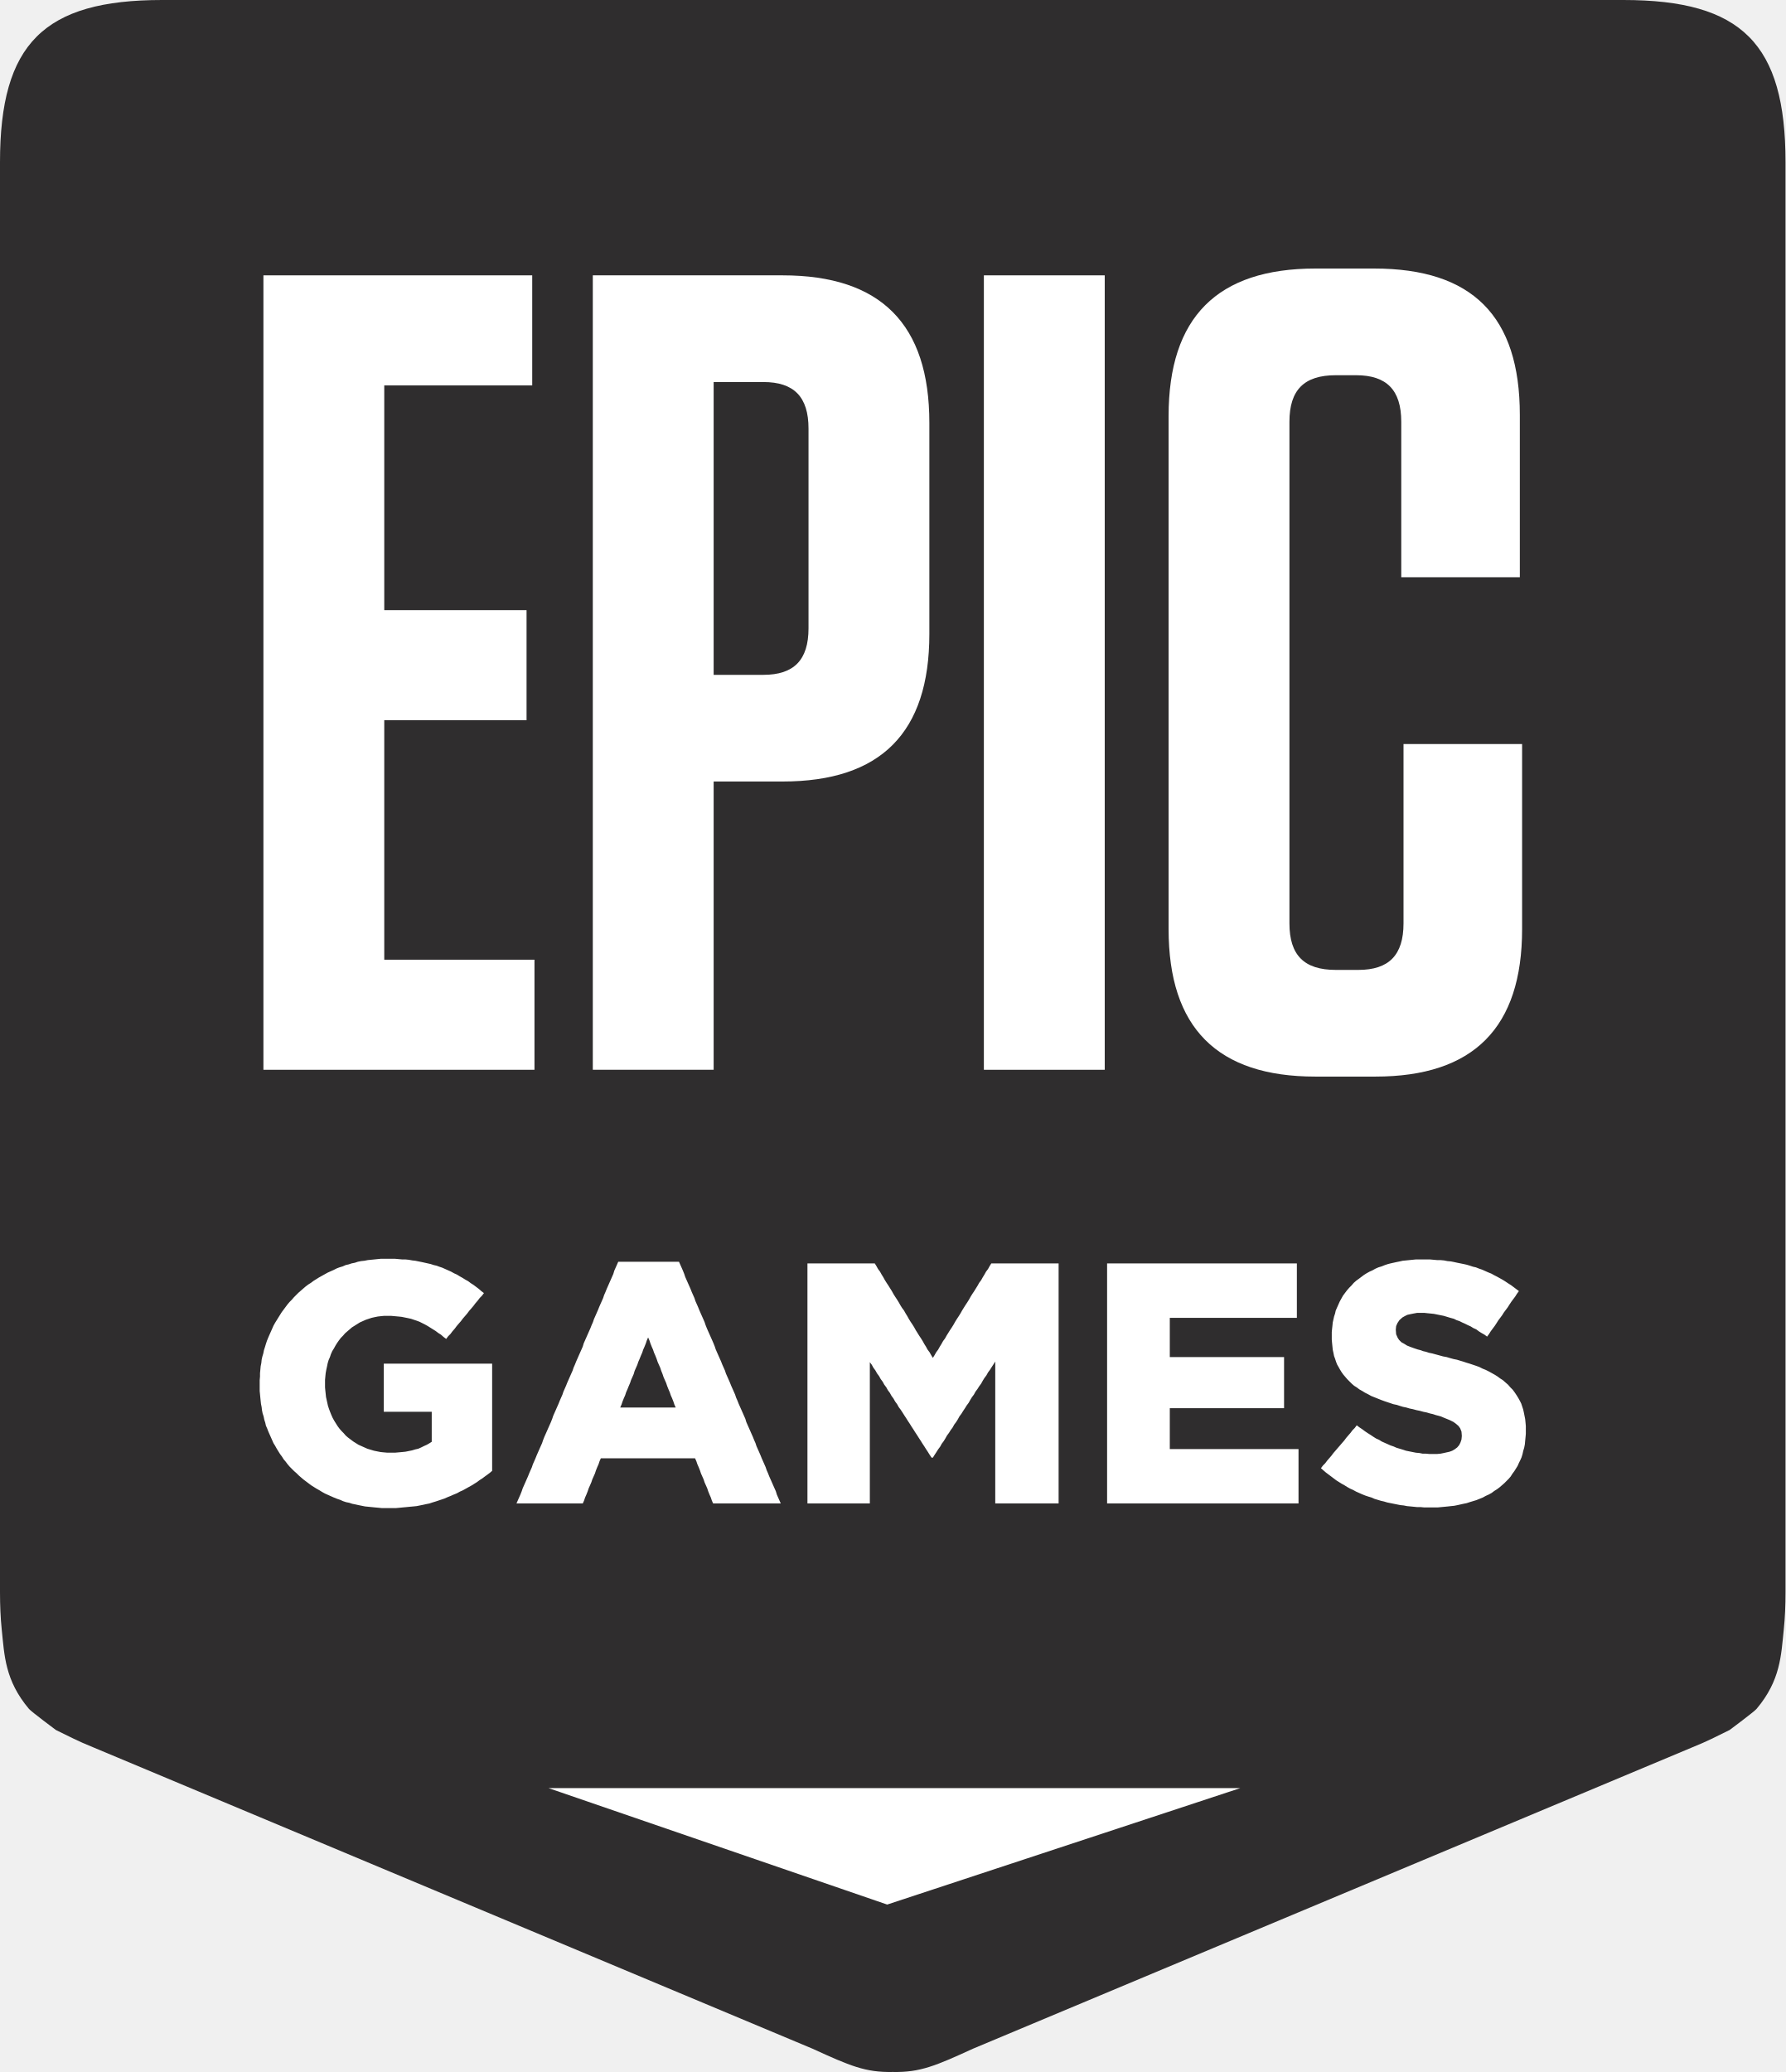
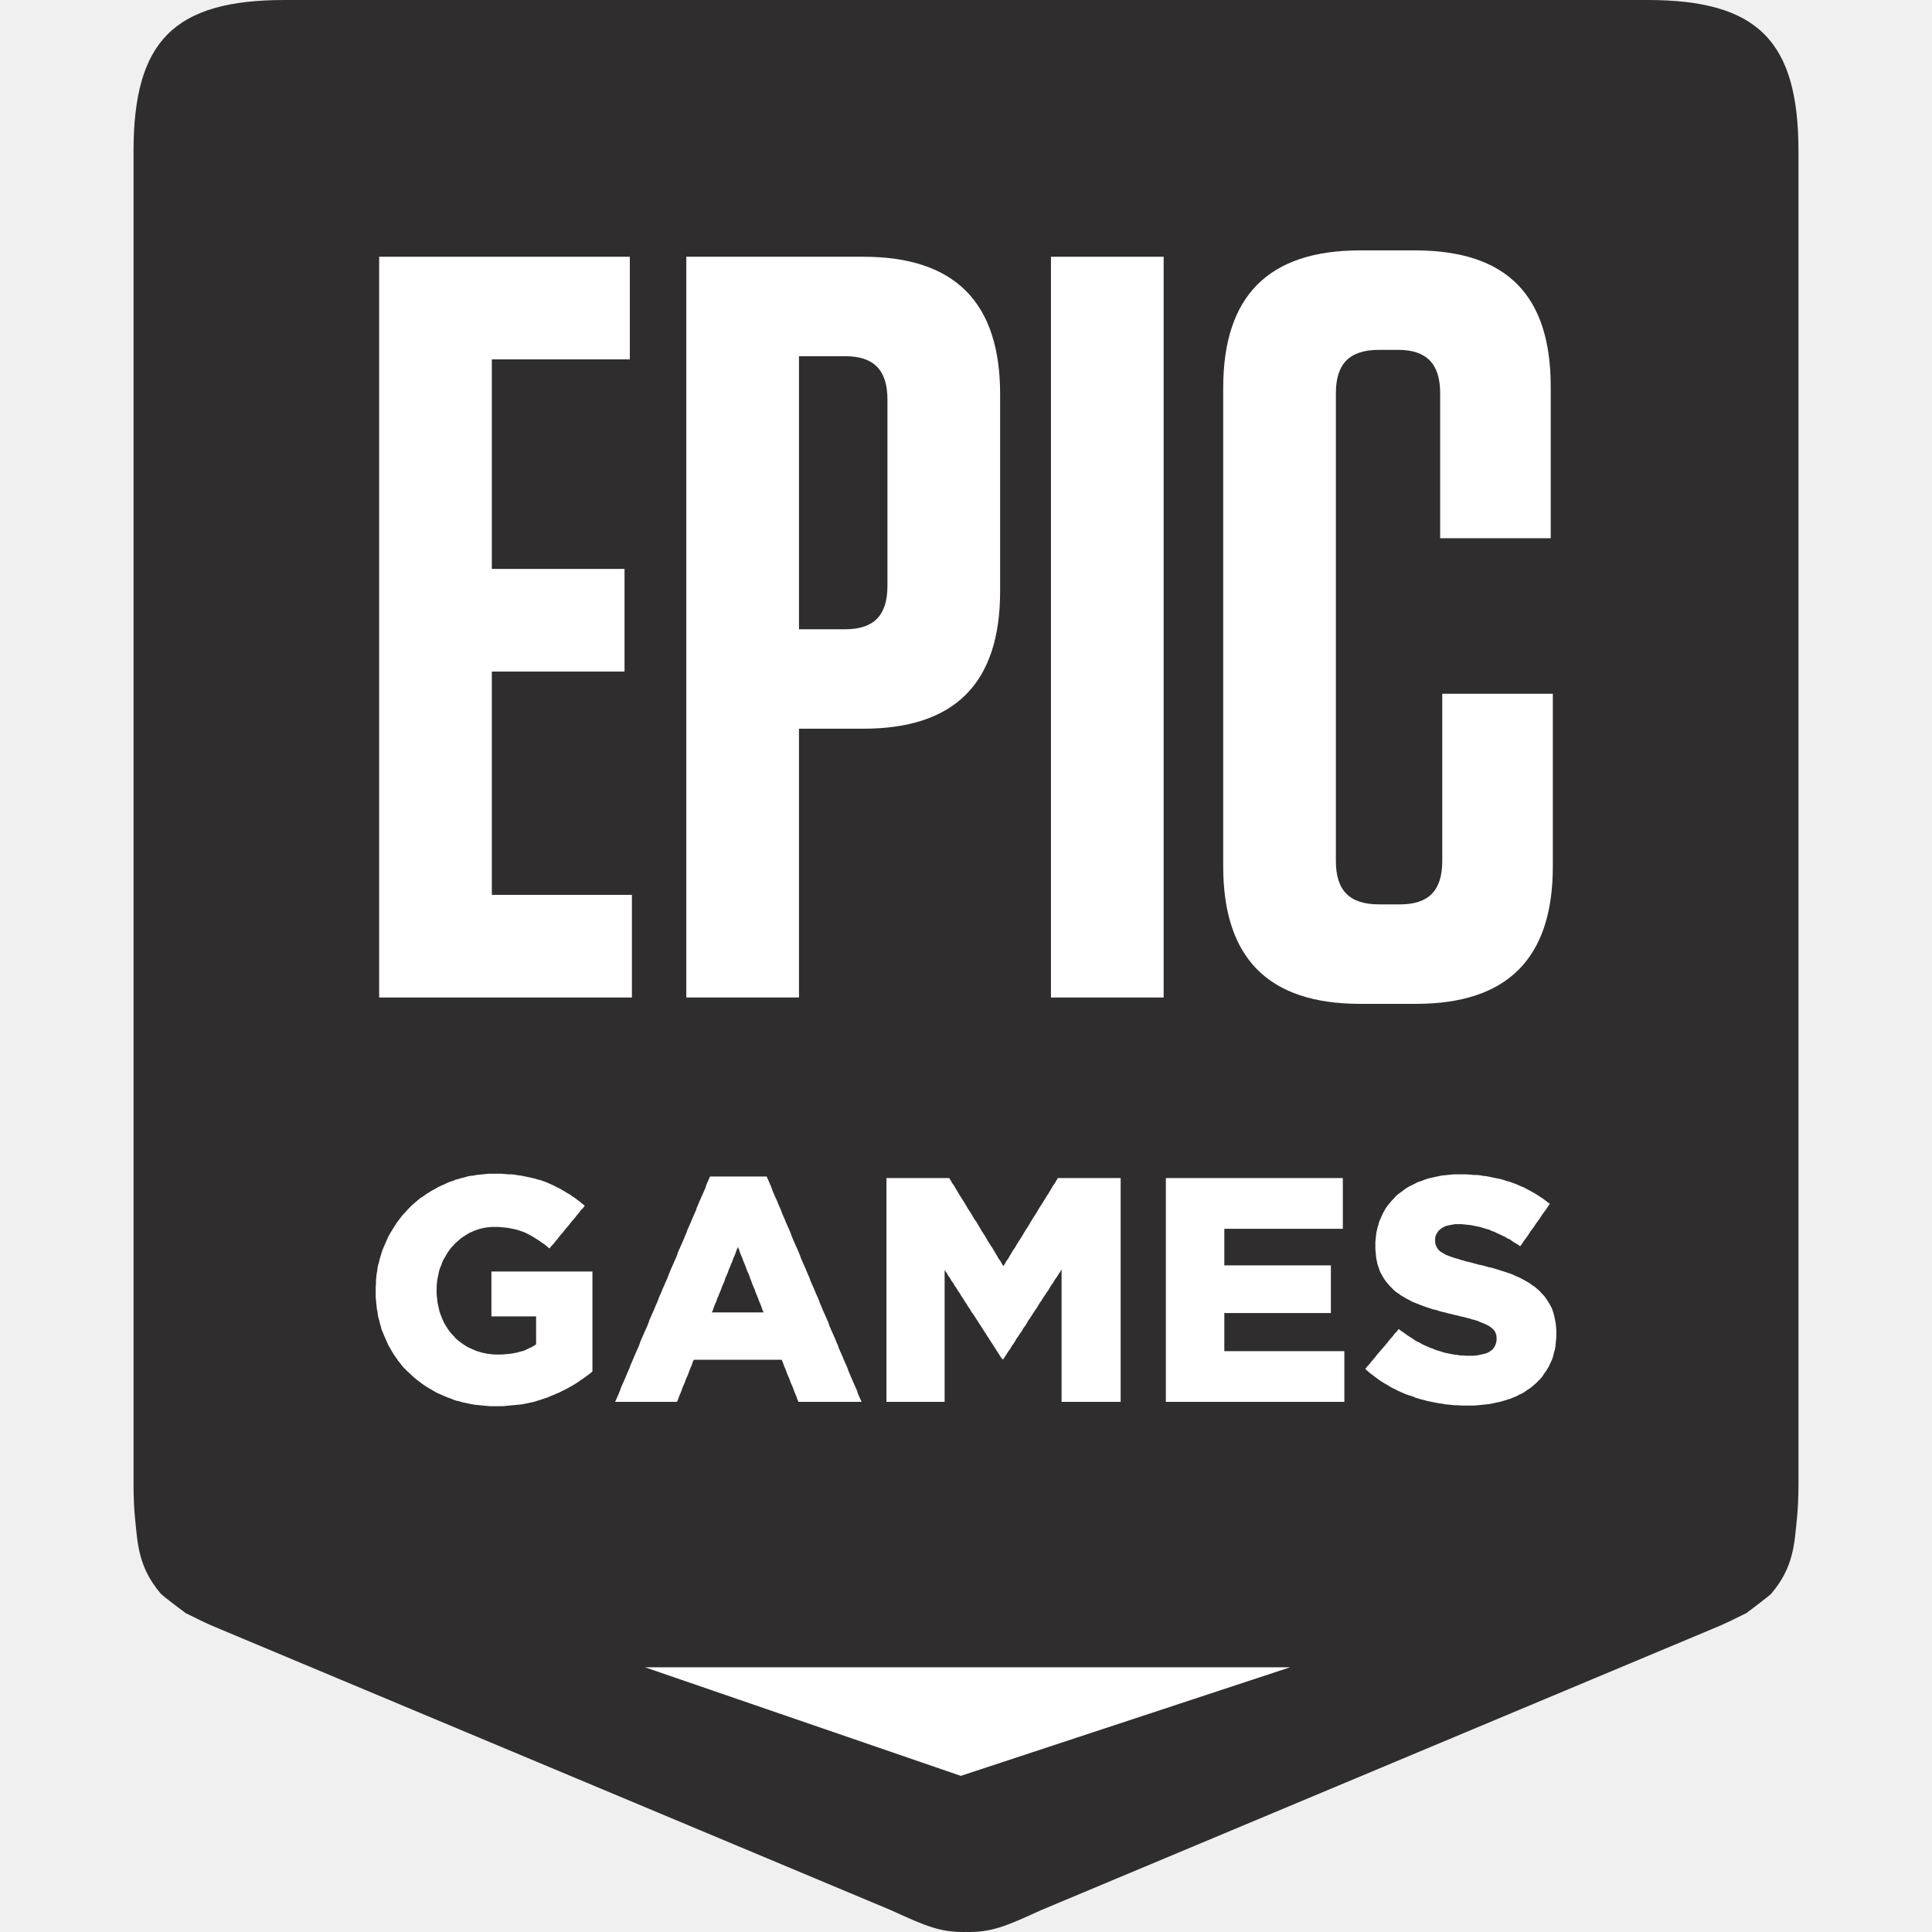
- <svg xmlns="http://www.w3.org/2000/svg" version="1.1" id="svg2" xml:space="preserve" width="647.167" height="750.977" viewBox="0 0 647.167 750.977">
+ <svg xmlns="http://www.w3.org/2000/svg" version="1.1" id="svg2" xml:space="preserve" viewBox="-51.905 0 750.977 750.977">
  <defs id="defs6">
    <clipPath clipPathUnits="userSpaceOnUse" id="clipPath20">
      <path d="m 0,790.889 900,0 L 900,0 0,0 Z" id="path18" />
    </clipPath>
  </defs>
  <g id="g10" transform="matrix(1.333333,0,0,-1.333333,-278.0517,902.5831)">
    <g id="g14">
      <g id="g16" clip-path="url(#clipPath20)">
        <g id="g22" transform="translate(649.8358,676.9377)">
          <path d="m 0,0 -397.219,0 c -32.196,0 -44.078,-11.882 -44.078,-44.093 l 0,-388.676 c 0,-3.645 0.147,-7.031 0.469,-10.168 0.733,-7.031 0.871,-13.844 7.41,-21.601 0.639,-0.76 7.315,-5.728 7.315,-5.728 3.591,-1.761 6.043,-3.058 10.093,-4.688 l 195.596,-81.948 c 10.154,-4.655 14.4,-6.469 21.775,-6.323 l 0,-10e-4 c 0.01,0 0.019,0 0.029,0 0.01,0 0.019,0 0.029,0 l 0,10e-4 c 7.375,-0.146 11.621,1.668 21.776,6.323 l 195.595,81.948 c 4.051,1.63 6.502,2.927 10.094,4.688 0,0 6.676,4.968 7.314,5.728 6.539,7.757 6.677,14.57 7.41,21.601 0.322,3.137 0.47,6.523 0.47,10.168 l 0,388.676 C 44.078,-11.882 32.195,0 0,0" style="fill:#2f2d2e;fill-opacity:1;fill-rule:evenodd;stroke:none" id="path24" />
        </g>
        <g id="g26" transform="translate(623.2303,286.175)">
          <path d="m 0,0 -0.09,-0.897 -0.089,-0.985 -0.18,-0.897 -0.268,-0.896 -0.174,-0.807 -0.27,-0.897 -0.358,-0.807 -0.359,-0.718 -0.353,-0.806 -0.448,-0.717 -0.448,-0.718 -0.533,-0.717 -0.449,-0.717 -0.532,-0.627 -0.628,-0.628 -0.533,-0.538 -0.716,-0.628 -0.623,-0.538 -0.717,-0.538 -0.712,-0.442 -0.712,-0.538 -0.807,-0.448 -0.802,-0.359 -0.801,-0.448 -0.897,-0.359 -0.891,-0.359 -0.891,-0.268 -0.891,-0.27 -0.807,-0.268 -0.891,-0.18 -0.802,-0.179 -0.801,-0.179 -0.897,-0.18 -0.892,-0.089 -0.801,-0.09 -0.897,-0.09 -0.98,-0.09 -0.892,-0.089 -0.891,0 -0.981,0 -0.986,0 -0.891,0 -0.892,0.089 -0.98,0 -0.892,0.09 -0.896,0.09 -0.981,0.09 -0.891,0.179 -0.891,0.09 -0.897,0.179 -0.892,0.179 -0.891,0.18 -0.891,0.179 -0.896,0.268 -0.802,0.18 -0.891,0.269 -0.892,0.269 -0.806,0.359 -0.891,0.269 -0.802,0.268 -0.892,0.359 -0.806,0.359 -0.802,0.359 -0.802,0.442 -0.806,0.359 -0.802,0.449 -0.712,0.447 -0.807,0.449 -0.712,0.448 -0.717,0.448 -0.712,0.538 -0.712,0.538 -0.717,0.538 -0.713,0.538 -0.627,0.538 -0.712,0.627 0.538,0.717 0.622,0.628 0.538,0.718 0.623,0.717 0.538,0.627 0.532,0.717 0.628,0.718 0.532,0.627 0.628,0.717 0.533,0.628 0.627,0.717 0.533,0.718 0.538,0.627 0.622,0.717 0.538,0.718 0.622,0.627 0.538,0.717 0.712,-0.538 0.802,-0.538 0.717,-0.538 0.802,-0.538 0.717,-0.448 0.802,-0.537 0.711,-0.449 0.808,-0.358 0.711,-0.449 0.802,-0.359 0.807,-0.358 0.801,-0.359 0.803,-0.269 0.806,-0.358 0.891,-0.269 0.892,-0.269 0.801,-0.269 0.897,-0.18 0.891,-0.179 0.891,-0.179 0.981,-0.09 0.896,-0.179 0.892,0 0.98,-0.089 0.892,0 1.07,0 0.981,0.089 0.897,0.179 0.801,0.18 0.802,0.179 0.717,0.269 0.623,0.358 0.717,0.538 0.532,0.628 0.359,0.718 0.27,0.806 0.088,0.897 0,0.179 -0.088,1.076 -0.359,0.897 -0.449,0.627 -0.622,0.538 -0.718,0.538 -0.712,0.358 -0.801,0.359 -0.897,0.359 -1.07,0.447 -0.623,0.18 -0.711,0.179 -0.807,0.27 -0.802,0.179 -0.891,0.269 -0.897,0.179 -0.98,0.269 -0.892,0.179 -0.981,0.269 -0.891,0.179 -0.897,0.269 -0.89,0.18 -0.892,0.269 -0.807,0.268 -0.89,0.18 -0.803,0.269 -0.801,0.269 -0.807,0.269 -0.981,0.359 -0.891,0.359 -0.892,0.358 -0.896,0.359 -0.801,0.448 -0.892,0.448 -0.717,0.448 -0.802,0.448 -0.712,0.538 -0.717,0.448 -0.622,0.539 -0.627,0.627 -0.623,0.628 -0.538,0.628 -0.532,0.627 -0.449,0.627 -0.443,0.718 -0.448,0.806 -0.359,0.622 -0.269,0.718 -0.263,0.807 -0.269,0.717 -0.18,0.897 -0.179,0.807 -0.09,0.896 -0.089,0.897 -0.09,0.985 0,0.987 0,0.179 0,0.897 0.09,0.896 0.089,0.807 0.09,0.897 0.179,0.806 0.18,0.807 0.269,0.808 0.179,0.806 0.353,0.807 0.359,0.807 0.358,0.806 0.444,0.808 0.447,0.806 0.533,0.718 0.539,0.717 0.622,0.717 0.627,0.627 0.623,0.718 0.717,0.628 0.622,0.448 0.717,0.538 0.713,0.538 0.711,0.448 0.807,0.448 0.802,0.359 0.801,0.448 0.807,0.358 0.891,0.27 0.891,0.358 0.807,0.269 0.712,0.18 0.803,0.179 0.806,0.179 0.891,0.179 0.802,0.18 0.891,0.089 0.897,0.09 0.891,0.09 0.891,0.089 0.891,0 0.986,0 0.982,0 0.98,0 0.981,-0.089 0.981,-0.09 0.891,0 0.986,-0.09 0.891,-0.179 0.981,-0.09 0.892,-0.179 0.807,-0.179 0.891,-0.179 0.891,-0.18 0.802,-0.179 0.896,-0.269 0.802,-0.269 0.802,-0.18 0.896,-0.358 0.802,-0.269 0.801,-0.358 0.802,-0.359 0.896,-0.359 0.802,-0.448 0.712,-0.359 0.807,-0.448 0.802,-0.448 0.712,-0.449 0.806,-0.538 0.713,-0.447 0.717,-0.539 0.712,-0.538 0.711,-0.537 L -2.32,39.083 -2.768,38.366 -3.301,37.649 -3.839,36.931 -4.371,36.125 -4.82,35.408 -5.358,34.69 -5.891,33.973 -6.338,33.256 -6.872,32.538 -7.409,31.821 -7.858,31.104 -8.39,30.297 -8.929,29.58 l -0.532,-0.717 -0.448,-0.717 -0.533,-0.717 -0.717,0.537 -0.801,0.449 -0.713,0.448 -0.717,0.538 -0.801,0.358 -0.718,0.449 -0.801,0.359 -0.712,0.358 -0.807,0.359 -0.712,0.358 -0.801,0.269 -0.717,0.359 -0.982,0.268 -0.891,0.27 -0.891,0.268 -0.897,0.18 -0.891,0.179 -0.891,0.18 -0.891,0.09 -0.897,0.089 -0.801,0.09 -0.892,0 -1.07,0 -0.981,-0.179 -0.897,-0.18 -0.801,-0.179 -0.712,-0.359 -0.628,-0.358 -0.802,-0.718 -0.538,-0.807 -0.352,-0.807 -0.091,-0.896 0,-0.18 0.091,-1.165 0.442,-0.986 0.359,-0.538 0.622,-0.628 0.807,-0.448 0.712,-0.448 0.891,-0.359 0.986,-0.359 1.071,-0.358 0.712,-0.179 0.712,-0.269 0.807,-0.179 0.801,-0.269 0.891,-0.18 0.987,-0.269 0.981,-0.268 0.981,-0.27 0.98,-0.179 0.891,-0.269 0.981,-0.269 0.897,-0.179 0.892,-0.269 0.891,-0.269 0.801,-0.269 0.897,-0.269 0.802,-0.269 0.801,-0.269 0.986,-0.353 0.891,-0.449 0.891,-0.358 0.892,-0.448 0.807,-0.449 0.802,-0.448 0.711,-0.448 0.717,-0.538 0.713,-0.448 0.712,-0.628 0.717,-0.627 0.622,-0.718 L -3.481,13 -2.948,12.282 -2.41,11.476 -1.967,10.759 -1.518,9.951 -1.16,9.234 -0.891,8.428 -0.627,7.621 -0.448,6.814 -0.269,5.917 -0.09,5.02 0,4.124 0.09,3.138 l 0,-0.986 0,-0.179 0,-0.987 z m -62.594,-17.926 -0.896,0 -0.891,0 -0.891,0 -0.891,0 -0.897,0 -0.892,0 -0.89,0 -0.892,0 -0.986,0 -0.891,0 -0.891,0 -0.891,0 -0.898,0 -0.89,0 -0.892,0 -0.891,0 -0.897,0 -0.891,0 -0.891,0 -0.891,0 -0.892,0 -0.896,0 -0.891,0 -0.891,0 -0.892,0 -0.897,0 -0.891,0 -0.891,0 -0.981,0 -0.896,0 -0.892,0 -0.891,0 -0.891,0 -0.896,0 -0.892,0 -0.891,0 -0.892,0 -0.896,0 -0.891,0 -0.891,0 -0.892,0 -0.897,0 -0.89,0 -0.892,0 -0.891,0 -0.896,0 -0.892,0 -0.981,0 -0.891,0 -0.891,0 -0.897,0 -0.891,0 -0.892,0 -0.89,0 -0.896,0 -0.892,0 -0.891,0 0,0.897 0,0.897 0,0.896 0,0.892 0,0.897 0,0.896 0,0.896 0,0.896 0,0.897 0,0.897 0,0.896 0,0.897 0,0.897 0,0.896 0,0.897 0,0.896 0,0.896 0,0.897 0,0.807 0,0.897 0,0.896 0,0.896 0,0.897 0,0.897 0,0.896 0,0.897 0,0.897 0,0.896 0,0.896 0,0.896 0,0.897 0,0.897 0,0.896 0,0.897 0,0.897 0,0.896 0,0.897 0,0.896 0,0.896 0,0.897 0,0.896 0,0.892 0,0.896 0,0.897 0,0.897 0,0.896 0,0.896 0,0.897 0,0.896 0,0.897 0,0.897 0,0.896 0,0.897 0,0.896 0,0.807 0,0.896 0,0.897 0,0.897 0,0.896 0,0.897 0,0.896 0,0.897 0,0.896 0,0.897 0,0.896 0,0.897 0,0.897 0,0.896 0,0.896 0,0.897 0,0.896 0,0.897 0,0.897 0.891,0 0.892,0 0.896,0 0.89,0 0.892,0 0.891,0 0.897,0 0.891,0 0.891,0 0.892,0 0.896,0 0.892,0 0.89,0 0.892,0 0.806,0 0.892,0 0.891,0 0.892,0 0.896,0 0.891,0 0.891,0 0.892,0 0.896,0 0.891,0 0.891,0 0.892,0 0.897,0 0.891,0 0.891,0 0.891,0 0.897,0 0.892,0 0.89,0 0.891,0 0.892,0 0.897,0 0.891,0 0.891,0 0.891,0 0.897,0 0.891,0 0.891,0 0.891,0 0.808,0 0.891,0 0.891,0 0.892,0 0.896,0 0.891,0 0.891,0 0.891,0 0.897,0 0.891,0 0.891,0 0.892,0 0.896,0 0.892,0 0.891,0 0,-0.897 0,-0.807 0,-0.896 0,-0.897 0,-0.896 0,-0.807 0,-0.897 0,-0.897 0,-0.806 0,-0.897 0,-0.896 0,-0.808 0,-0.896 0,-0.896 0,-0.897 0,-0.807 0,-0.897 -0.891,0 -0.892,0 -0.896,0 -0.892,0 -0.891,0 -0.891,0 -0.807,0 -0.891,0 -0.891,0 -0.892,0 -0.896,0 -0.891,0 -0.892,0 -0.891,0 -0.897,0 -0.891,0 -0.891,0 -0.891,0 -0.897,0 -0.801,0 -0.892,0 -0.891,0 -0.897,0 -0.89,0 -0.892,0 -0.891,0 -0.897,0 -0.891,0 -0.891,0 -0.891,0 -0.897,0 -0.892,0 -0.801,0 -0.891,0 -0.896,0 -0.892,0 -0.891,0 -0.892,0 -0.896,0 0,-0.896 0,-0.896 0,-0.896 0,-0.897 0,-0.897 0,-0.807 0,-0.896 0,-0.897 0,-0.896 0,-0.897 0,-0.896 0,-0.897 0.896,0 0.892,0 0.891,0 0.892,0 0.896,0 0.891,0 0.891,0 0.892,0 0.807,0 0.891,0 0.891,0 0.891,0 0.897,0 0.891,0 0.892,0 0.89,0 0.897,0 0.891,0 0.892,0 0.891,0 0.896,0 0.891,0 0.892,0 0.892,0 0.896,0 0.891,0 0.802,0 0.891,0 0.896,0 0.892,0 0.891,0 0.891,0 0.896,0 0.892,0 0.891,0 0,-0.896 0,-0.807 0,-0.892 0,-0.896 0,-0.807 0,-0.896 0,-0.897 0,-0.807 0,-0.897 0,-0.896 0,-0.897 0,-0.806 0,-0.896 0,-0.897 0,-0.808 0,-0.896 -0.891,0 -0.892,0 -0.896,0 -0.891,0 -0.891,0 -0.892,0 -0.896,0 -0.891,0 -0.802,0 -0.891,0 -0.896,0 -0.892,0 -0.892,0 -0.891,0 -0.896,0 -0.891,0 -0.892,0 -0.891,0 -0.897,0 -0.89,0 -0.892,0 -0.891,0 -0.897,0 -0.891,0 -0.891,0 -0.891,0 -0.807,0 -0.892,0 -0.891,0 -0.891,0 -0.896,0 -0.892,0 -0.891,0 -0.892,0 -0.896,0 0,-0.896 0,-0.987 0,-0.896 0,-0.897 0,-0.986 0,-0.897 0,-0.896 0,-0.986 0,-0.896 0,-0.897 0,-0.986 0,-0.896 0.896,0 0.892,0 0.891,0 0.892,0 0.896,0 0.891,0 0.891,0 0.892,0 0.896,0 0.981,0 0.891,0 0.891,0 0.897,0 0.892,0 0.891,0 0.891,0 0.896,0 0.892,0 0.891,0 0.891,0 0.891,0 0.897,0 0.891,0 0.892,0 0.89,0 0.898,0 0.891,0 0.891,0 0.891,0 0.986,0 0.892,0 0.89,0 0.892,0 0.897,0 0.891,0 0.891,0 0.891,0 0.896,0 0.892,0 0,-0.897 0,-0.807 0,-0.897 0,-0.896 0,-0.897 0,-0.807 0,-0.896 0,-0.896 0,-0.808 0,-0.896 0,-0.896 0,-0.808 0,-0.891 0,-0.896 0,-0.896 0,-0.808 0,-0.897 z m -65.214,0 -0.891,0 -0.892,0 -0.985,0 -0.891,0 -0.892,0 -0.891,0 -0.897,0 -0.891,0 -0.981,0 -0.891,0 -0.892,0 -0.896,0 -0.891,0 -0.891,0 -0.981,0 -0.897,0 -0.891,0 -0.892,0 0,0.897 0,0.897 0,0.896 0,0.897 0,0.902 0,0.896 0,0.897 0,0.897 0,0.896 0,0.896 0,0.897 0,0.901 0,0.897 0,0.897 0,0.896 0,0.897 0,0.902 0,0.897 0,0.896 0,0.896 0,0.897 0,0.896 0,0.902 0,0.896 0,0.897 0,0.897 0,0.896 0,0.897 0,0.902 0,0.897 0,0.896 0,0.896 0,0.896 0,0.897 0,0.902 0,0.896 0,0.897 0,0.896 0,0.897 0,0.902 0,0.896 0,0.897 0,0.897 -0.447,-0.717 -0.533,-0.813 -0.449,-0.717 -0.532,-0.718 -0.448,-0.806 -0.539,-0.718 -0.442,-0.717 -0.449,-0.812 -0.532,-0.717 -0.449,-0.717 -0.537,-0.718 -0.443,-0.812 -0.538,-0.717 -0.443,-0.717 -0.449,-0.807 -0.538,-0.722 -0.443,-0.718 -0.538,-0.806 -0.442,-0.718 -0.538,-0.717 -0.443,-0.812 -0.449,-0.718 -0.537,-0.717 -0.443,-0.807 -0.538,-0.722 -0.443,-0.717 -0.538,-0.718 -0.449,-0.806 -0.443,-0.722 -0.537,-0.718 -0.443,-0.807 -0.538,-0.717 -0.448,-0.717 -0.533,-0.813 -0.448,-0.717 -0.354,0 -0.537,0.807 -0.449,0.723 -0.533,0.807 -0.448,0.717 -0.533,0.806 -0.448,0.723 -0.532,0.807 -0.449,0.718 -0.538,0.806 -0.443,0.717 -0.538,0.813 -0.442,0.717 -0.538,0.807 -0.449,0.717 -0.532,0.812 -0.449,0.717 -0.532,0.807 -0.538,0.717 -0.448,0.812 -0.533,0.717 -0.448,0.807 -0.533,0.717 -0.448,0.813 -0.533,0.717 -0.448,0.807 -0.538,0.717 -0.443,0.807 -0.538,0.723 -0.443,0.806 -0.538,0.718 -0.448,0.807 -0.532,0.716 -0.45,0.813 -0.532,0.717 0,-0.896 0,-0.897 0,-0.897 0,-0.901 0,-0.897 0,-0.896 0,-0.897 0,-0.897 0,-0.901 0,-0.897 0,-0.807 0,-0.896 0,-0.897 0,-0.896 0,-0.902 0,-0.897 0,-0.896 0,-0.896 0,-0.897 0,-0.897 0,-0.901 0,-0.897 0,-0.897 0,-0.896 0,-0.897 0,-0.896 0,-0.902 0,-0.896 0,-0.897 0,-0.896 0,-0.897 0,-0.901 0,-0.808 0,-0.896 0,-0.896 0,-0.897 0,-0.897 0,-0.896 0,-0.902 0,-0.897 0,-0.896 0,-0.897 0,-0.897 -0.891,0 -0.896,0 -0.892,0 -0.891,0 -0.891,0 -0.896,0 -0.892,0 -0.891,0 -0.892,0 -0.896,0 -0.891,0 -0.892,0 -0.891,0 -0.896,0 -0.891,0 -0.892,0 -0.892,0 -0.896,0 -0.891,0 0,0.897 0,0.897 0,0.896 0,0.892 0,0.897 0,0.896 0,0.896 0,0.896 0,0.897 0,0.897 0,0.896 0,0.897 0,0.897 0,0.896 0,0.897 0,0.896 0,0.896 0,0.897 0,0.807 0,0.897 0,0.896 0,0.896 0,0.897 0,0.897 0,0.896 0,0.897 0,0.897 0,0.896 0,0.896 0,0.896 0,0.897 0,0.897 0,0.896 0,0.897 0,0.897 0,0.896 0,0.897 0,0.896 0,0.896 0,0.897 0,0.896 0,0.892 0,0.896 0,0.897 0,0.897 0,0.896 0,0.896 0,0.897 0,0.896 0,0.897 0,0.897 0,0.896 0,0.897 0,0.896 0,0.807 0,0.896 0,0.897 0,0.897 0,0.896 0,0.897 0,0.896 0,0.897 0,0.896 0,0.897 0,0.896 0,0.897 0,0.897 0,0.896 0,0.896 0,0.897 0,0.896 0,0.897 0,0.897 0.891,0 0.896,0 0.803,0 0.89,0 0.892,0 0.896,0 0.802,0 0.891,0 0.897,0 0.891,0 0.802,0 0.891,0 0.897,0 0.891,0 0.801,0 0.891,0 0.897,0 0.892,0 0.801,0 0.891,0 0.897,0 0.443,-0.718 0.448,-0.806 0.532,-0.712 0.449,-0.807 0.448,-0.717 0.443,-0.808 0.448,-0.711 0.534,-0.808 0.447,-0.717 0.449,-0.717 0.443,-0.801 0.448,-0.718 0.533,-0.806 0.448,-0.718 0.448,-0.801 0.443,-0.717 0.538,-0.717 0.449,-0.803 0.442,-0.716 0.448,-0.807 0.444,-0.718 0.538,-0.801 0.448,-0.718 0.442,-0.806 0.449,-0.712 0.443,-0.717 0.538,-0.807 0.448,-0.718 0.443,-0.807 0.448,-0.712 0.443,-0.807 0.539,-0.717 0.448,-0.801 0.443,-0.718 0.448,0.718 0.448,0.801 0.533,0.717 0.447,0.807 0.444,0.712 0.448,0.807 0.533,0.718 0.448,0.807 0.449,0.717 0.442,0.712 0.538,0.806 0.443,0.718 0.449,0.801 0.447,0.718 0.533,0.807 0.448,0.716 0.449,0.803 0.442,0.717 0.45,0.717 0.532,0.801 0.448,0.718 0.448,0.806 0.444,0.718 0.537,0.801 0.444,0.717 0.447,0.717 0.449,0.808 0.532,0.711 0.449,0.808 0.442,0.717 0.449,0.807 0.538,0.712 0.443,0.806 0.448,0.718 0.891,0 0.892,0 0.806,0 0.892,0 0.891,0 0.891,0 0.807,0 0.892,0 0.89,0 0.892,0 0.807,0 0.891,0 0.891,0 0.892,0 0.806,0 0.892,0 0.891,0 0.891,0 0.807,0 0.891,0 0.891,0 0,-0.897 0,-0.897 0,-0.896 0,-0.897 0,-0.896 0,-0.896 0,-0.897 0,-0.897 0,-0.896 0,-0.897 0,-0.896 0,-0.897 0,-0.896 0,-0.897 0,-0.896 0,-0.897 0,-0.897 0,-0.896 0,-0.807 0,-0.896 0,-0.897 0,-0.896 0,-0.897 0,-0.897 0,-0.896 0,-0.897 0,-0.896 0,-0.896 0,-0.897 0,-0.897 0,-0.896 0,-0.892 0,-0.896 0,-0.897 0,-0.896 0,-0.896 0,-0.897 0,-0.896 0,-0.897 0,-0.897 0,-0.896 0,-0.897 0,-0.897 0,-0.896 0,-0.896 0,-0.896 0,-0.897 0,-0.897 0,-0.896 0,-0.897 0,-0.897 0,-0.896 0,-0.896 0,-0.897 0,-0.807 0,-0.897 0,-0.896 0,-0.896 0,-0.897 0,-0.896 0,-0.897 0,-0.897 0,-0.896 0,-0.897 0,-0.897 0,-0.896 0,-0.896 0,-0.896 0,-0.897 0,-0.892 0,-0.896 0,-0.897 0,-0.897 z m -103.559,26.891 -0.269,0.812 -0.353,0.897 -0.359,0.807 -0.269,0.812 -0.353,0.807 -0.358,0.897 -0.27,0.812 -0.359,0.807 -0.352,0.806 -0.27,0.812 -0.359,0.897 -0.263,0.807 -0.359,0.812 -0.359,0.807 -0.268,0.807 -0.354,0.901 -0.358,0.808 -0.269,0.806 -0.359,0.812 -0.353,0.897 -0.269,0.812 -0.359,0.807 -0.353,-0.807 -0.268,-0.812 -0.359,-0.897 -0.359,-0.812 -0.264,-0.806 -0.358,-0.808 -0.359,-0.901 -0.353,-0.807 -0.27,-0.807 -0.358,-0.812 -0.359,-0.807 -0.264,-0.897 -0.358,-0.812 -0.359,-0.806 -0.268,-0.807 -0.354,-0.812 -0.359,-0.897 -0.358,-0.807 -0.263,-0.812 -0.359,-0.807 -0.359,-0.897 -0.269,-0.812 -0.353,-0.807 0.891,0 0.891,0 0.892,0 0.896,0 0.891,0 0.891,0 0.892,0 0.897,0 0.801,0 0.891,0 0.897,0 0.891,0 0.891,0 0.892,0 0.891,0 0.896,0 0.891,0 z m 28.03,-26.891 -0.896,0 -0.803,0 -0.89,0 -0.897,0 -0.891,0 -0.892,0 -0.801,0 -0.897,0 -0.891,0 -0.891,0 -0.892,0 -0.896,0 -0.802,0 -0.891,0 -0.892,0 -0.896,0 -0.891,0 -0.802,0 -0.891,0 -0.896,0 -0.354,0.808 -0.269,0.807 -0.358,0.807 -0.359,0.896 -0.264,0.802 -0.358,0.806 -0.359,0.807 -0.264,0.807 -0.358,0.807 -0.359,0.807 -0.268,0.807 -0.354,0.896 -0.359,0.807 -0.269,0.807 -0.359,0.807 -0.891,0 -0.891,0 -0.891,0 -0.891,0 -0.807,0 -0.892,0 -0.891,0 -0.896,0 -0.891,0 -0.892,0 -0.891,0 -0.891,0 -0.897,0 -0.891,0 -0.801,0 -0.897,0 -0.892,0 -0.891,0 -0.891,0 -0.896,0 -0.892,0 -0.891,0 -0.891,0 -0.891,0 -0.808,0 -0.89,0 -0.892,0 -0.897,0 -0.891,0 -0.353,-0.807 -0.269,-0.807 -0.359,-0.807 -0.358,-0.896 -0.264,-0.807 -0.358,-0.807 -0.359,-0.807 -0.269,-0.807 -0.353,-0.807 -0.359,-0.806 -0.269,-0.802 -0.354,-0.896 -0.358,-0.807 -0.269,-0.807 -0.359,-0.808 -0.891,0 -0.891,0 -0.891,0 -0.897,0 -0.891,0 -0.981,0 -0.891,0 -0.892,0 -0.896,0 -0.891,0 -0.891,0 -0.892,0 -0.897,0 -0.89,0 -0.891,0 -0.981,0 -0.897,0 -0.891,0 -0.892,0 -0.891,0 0.353,0.808 0.359,0.807 0.358,0.807 0.354,0.896 0.269,0.802 0.359,0.806 0.358,0.807 0.353,0.807 0.359,0.807 0.359,0.897 0.353,0.807 0.359,0.806 0.268,0.807 0.359,0.807 0.353,0.807 0.359,0.896 0.358,0.807 0.354,0.808 0.359,0.806 0.358,0.807 0.269,0.807 0.353,0.897 0.359,0.806 0.359,0.807 0.353,0.807 0.359,0.807 0.359,0.807 0.353,0.897 0.269,0.806 0.359,0.807 0.358,0.807 0.354,0.807 0.358,0.807 0.358,0.896 0.354,0.807 0.358,0.807 0.269,0.807 0.359,0.806 0.353,0.807 0.359,0.897 0.359,0.807 0.353,0.807 0.358,0.807 0.359,0.806 0.269,0.808 0.354,0.801 0.358,0.897 0.358,0.806 0.354,0.808 0.358,0.807 0.359,0.806 0.353,0.807 0.269,0.897 0.359,0.806 0.358,0.807 0.354,0.807 0.359,0.807 0.358,0.807 0.354,0.897 0.358,0.806 0.269,0.807 0.358,0.807 0.354,0.807 0.358,0.807 0.359,0.896 0.353,0.807 0.359,0.807 0.359,0.807 0.263,0.806 0.359,0.808 0.359,0.896 0.359,0.807 0.353,0.807 0.359,0.807 0.358,0.807 0.353,0.806 0.27,0.897 0.358,0.807 0.359,0.807 0.353,0.807 0.891,0 0.807,0 0.891,0 0.891,0 0.897,0 0.801,0 0.891,0 0.892,0 0.897,0 0.802,0 0.89,0 0.892,0 0.896,0 0.802,0 0.891,0 0.891,0 0.897,0 0.801,0 0.892,0 0.358,-0.807 0.359,-0.807 0.354,-0.807 0.358,-0.897 0.269,-0.806 0.353,-0.807 0.359,-0.807 0.358,-0.807 0.359,-0.807 0.353,-0.896 0.359,-0.808 0.359,-0.806 0.263,-0.807 0.359,-0.807 0.359,-0.807 0.359,-0.896 0.353,-0.807 0.358,-0.807 0.359,-0.807 0.353,-0.807 0.269,-0.806 0.358,-0.897 0.354,-0.807 0.359,-0.807 0.358,-0.807 0.359,-0.807 0.353,-0.806 0.358,-0.897 0.27,-0.807 0.353,-0.806 0.358,-0.807 0.359,-0.808 0.359,-0.806 0.353,-0.897 0.359,-0.801 0.358,-0.808 0.264,-0.806 0.358,-0.807 0.359,-0.807 0.354,-0.807 0.358,-0.897 0.359,-0.807 0.359,-0.806 0.353,-0.807 0.269,-0.807 0.358,-0.807 0.354,-0.896 0.358,-0.807 0.359,-0.807 0.358,-0.807 0.354,-0.807 0.359,-0.806 0.268,-0.897 0.354,-0.807 0.358,-0.807 0.359,-0.807 0.353,-0.807 0.359,-0.806 0.359,-0.897 0.359,-0.807 0.263,-0.807 0.359,-0.806 0.359,-0.808 0.353,-0.807 0.358,-0.896 0.359,-0.807 0.358,-0.807 0.353,-0.807 0.27,-0.806 0.359,-0.807 0.353,-0.897 0.358,-0.807 0.358,-0.807 0.354,-0.807 0.358,-0.806 0.359,-0.802 0.27,-0.896 0.352,-0.807 0.359,-0.807 0.358,-0.808 z m -78.193,8.334 -0.717,-0.538 -0.623,-0.449 -0.717,-0.538 -0.712,-0.448 -0.712,-0.538 -0.717,-0.448 -0.712,-0.449 -0.807,-0.447 -0.802,-0.449 -0.802,-0.448 -0.806,-0.353 -0.802,-0.449 -0.891,-0.358 -0.801,-0.359 -0.897,-0.358 -0.801,-0.359 -0.803,-0.269 -0.806,-0.269 -0.802,-0.27 -0.891,-0.268 -0.801,-0.27 -0.897,-0.179 -0.802,-0.179 -0.891,-0.179 -0.896,-0.179 -0.892,-0.09 -0.981,-0.09 -0.891,-0.09 -0.981,-0.089 -0.897,-0.09 -0.98,-0.089 -0.981,0 -0.982,0 -0.98,0 -0.897,0 -0.891,0.089 -0.981,0.09 -0.891,0.089 -0.891,0.09 -0.897,0.09 -0.891,0.179 -0.892,0.18 -0.801,0.179 -0.896,0.179 -0.802,0.269 -0.891,0.179 -0.807,0.27 -0.802,0.358 -0.802,0.269 -0.89,0.359 -0.807,0.358 -0.802,0.358 -0.801,0.359 -0.808,0.448 -0.711,0.444 -0.802,0.448 -0.717,0.449 -0.712,0.447 -0.717,0.539 -0.712,0.537 -0.713,0.538 -0.627,0.538 -0.622,0.538 -0.628,0.628 -0.622,0.537 -0.628,0.628 -0.622,0.628 -0.538,0.627 -0.533,0.717 -0.538,0.628 -0.448,0.717 -0.533,0.718 -0.447,0.716 -0.444,0.718 -0.448,0.807 -0.448,0.717 -0.353,0.807 -0.359,0.807 -0.358,0.807 -0.354,0.806 -0.269,0.717 -0.359,0.808 -0.179,0.807 -0.264,0.806 -0.179,0.896 -0.269,0.808 -0.179,0.896 -0.09,0.807 -0.18,0.897 -0.088,0.806 -0.091,0.897 -0.084,0.897 -0.089,0.896 0,0.986 0,0.897 0,0.179 0,0.897 0.089,0.986 0,0.896 0.084,0.897 0.091,0.986 0.179,0.891 0.089,0.897 0.179,0.807 0.269,0.896 0.18,0.897 0.263,0.807 0.269,0.896 0.269,0.807 0.359,0.897 0.354,0.806 0.358,0.807 0.359,0.807 0.353,0.807 0.448,0.807 0.448,0.717 0.444,0.718 0.447,0.717 0.449,0.717 0.532,0.717 0.538,0.717 0.533,0.717 0.538,0.629 0.622,0.627 0.538,0.628 0.623,0.626 0.627,0.629 0.622,0.537 0.717,0.628 0.623,0.538 0.712,0.538 0.717,0.448 0.712,0.538 0.718,0.448 0.711,0.448 0.802,0.449 0.807,0.448 0.801,0.448 0.802,0.359 0.806,0.358 0.892,0.449 0.712,0.268 0.891,0.27 0.808,0.358 0.801,0.18 0.801,0.269 0.896,0.179 0.802,0.269 0.891,0.179 0.892,0.09 0.896,0.179 0.892,0.09 0.89,0.089 0.892,0.09 0.897,0.09 0.981,0 0.891,0 0.98,0 0.981,0 0.987,-0.09 0.981,-0.09 0.891,0 0.891,-0.089 0.981,-0.18 0.807,-0.089 0.891,-0.18 0.892,-0.179 0.806,-0.179 0.801,-0.179 0.803,-0.18 0.807,-0.269 0.801,-0.179 0.712,-0.269 0.807,-0.269 0.802,-0.358 0.801,-0.359 0.807,-0.359 0.802,-0.448 0.801,-0.359 0.718,-0.448 0.801,-0.448 0.712,-0.448 0.807,-0.449 0.712,-0.537 0.712,-0.449 0.717,-0.538 0.712,-0.538 0.717,-0.627 0.712,-0.538 -0.538,-0.718 -0.622,-0.627 -0.538,-0.717 -0.622,-0.717 -0.538,-0.718 -0.533,-0.627 -0.628,-0.717 -0.532,-0.717 -0.538,-0.629 -0.623,-0.717 -0.537,-0.717 -0.623,-0.717 -0.538,-0.628 -0.532,-0.717 -0.627,-0.717 -0.534,-0.717 -0.627,-0.628 -0.533,-0.717 -0.717,0.538 -0.712,0.627 -0.717,0.449 -0.712,0.538 -0.712,0.448 -0.717,0.449 -0.713,0.447 -0.801,0.449 -0.717,0.358 -0.712,0.359 -0.717,0.269 -0.802,0.269 -0.801,0.269 -0.807,0.179 -0.891,0.18 -0.891,0.179 -0.892,0.089 -0.981,0.09 -0.986,0.089 -0.981,0 -0.891,0 -0.891,-0.089 -0.807,-0.09 -0.891,-0.179 -0.802,-0.18 -0.807,-0.268 -0.801,-0.269 -0.802,-0.359 -0.802,-0.358 -0.717,-0.448 -0.711,-0.449 -0.718,-0.449 -0.622,-0.537 -0.628,-0.538 -0.622,-0.538 -0.538,-0.627 -0.622,-0.628 -0.538,-0.717 -0.444,-0.628 -0.448,-0.717 -0.442,-0.807 -0.449,-0.717 -0.358,-0.807 -0.269,-0.807 -0.354,-0.807 -0.269,-0.896 -0.179,-0.892 -0.179,-0.806 -0.18,-0.987 -0.089,-0.896 -0.084,-0.896 0,-0.987 0,-0.179 0,-0.897 0.084,-0.896 0.089,-0.807 0.09,-0.897 0.179,-0.806 0.18,-0.808 0.179,-0.806 0.269,-0.807 0.264,-0.717 0.359,-0.896 0.358,-0.808 0.443,-0.807 0.448,-0.717 0.448,-0.717 0.533,-0.718 0.538,-0.627 0.622,-0.628 0.539,-0.627 0.621,-0.538 0.718,-0.538 0.712,-0.538 0.711,-0.448 0.717,-0.448 0.803,-0.359 0.801,-0.359 0.806,-0.358 0.892,-0.269 0.891,-0.269 0.897,-0.18 0.891,-0.179 0.891,-0.089 0.981,-0.09 0.981,0 1.07,0 0.987,0.09 0.981,0.089 0.891,0.09 0.891,0.18 0.897,0.179 0.891,0.268 0.801,0.18 0.803,0.358 0.717,0.359 0.801,0.359 0.627,0.358 0.713,0.449 0,0.896 0,0.896 0,0.897 0,0.896 0,0.987 0,0.896 0,0.897 0,0.896 0,0.897 -0.892,0 -0.806,0 -0.892,0 -0.891,0 -0.891,0 -0.807,0 -0.892,0 -0.891,0 -0.891,0 -0.806,0 -0.892,0 -0.891,0 -0.892,0 -0.806,0 -0.892,0 0,0.896 0,0.807 0,0.897 0,0.896 0,0.897 0,0.807 0,0.896 0,0.897 0,0.896 0,0.808 0,0.896 0,0.896 0,0.897 0,0.807 0,0.891 0.892,0 0.896,0 0.892,0 0.89,0 0.892,0 0.891,0 0.897,0 0.891,0 0.891,0 0.892,0 0.896,0 0.891,0 0.891,0 0.891,0 0.897,0 0.892,0 0.891,0 0.891,0 0.896,0 0.892,0 0.891,0 0.891,0 0.896,0 0.892,0 0.891,0 0.891,0 0.897,0 0.891,0 0.892,0 0.891,0 0.896,0 0.891,0 0.892,0 0,-0.891 0,-0.896 0,-0.897 0,-0.807 0,-0.896 0,-0.897 0,-0.896 0,-0.897 0,-0.897 0,-0.806 0,-0.897 0,-0.897 0,-0.896 0,-0.897 0,-0.896 0,-0.897 0,-0.806 0,-0.897 0,-0.897 0,-0.897 0,-0.896 0,-0.897 0,-0.896 0,-0.807 0,-0.896 0,-0.897 0,-0.897 0,-0.896 0,-0.896 0,-0.808 0,-0.896 0,-0.896 0,-0.897 z" style="fill:#ffffff;fill-opacity:1;fill-rule:nonzero;stroke:none" id="path28" />
        </g>
        <g id="g30" transform="translate(312.9946,481.1594)">
          <path d="m 0,0 38.683,0 0,29.922 -38.683,0 0,61.086 40.223,0 0,29.922 -73.072,0 0,-215.951 73.684,0 0,29.923 -40.835,0 z" style="fill:#ffffff;fill-opacity:1;fill-rule:nonzero;stroke:none" id="path32" />
        </g>
        <g id="g34" transform="translate(590.0699,474.6773)">
          <path d="m 0,0 0,-48.744 c 0,-8.639 -3.993,-12.647 -12.278,-12.647 l -6.144,0 c -8.595,0 -12.588,4.008 -12.588,12.647 l 0,136.362 c 0,8.638 3.993,12.646 12.588,12.646 l 5.527,0 c 8.29,0 12.283,-4.008 12.283,-12.646 l 0,-42.269 32.233,0 0,44.12 c 0,26.837 -12.895,39.795 -39.6,39.795 l -15.969,0 C -50.654,129.264 -63.86,116 -63.86,89.158 l 0,-139.442 c 0,-26.843 13.206,-40.106 39.912,-40.106 l 16.274,0 c 26.712,0 39.911,13.263 39.911,40.106 l 0,50.284 z" style="fill:#ffffff;fill-opacity:1;fill-rule:nonzero;stroke:none" id="path36" />
        </g>
        <path d="m 475.995,386.138 32.854,0 0,215.952 -32.854,0 z" style="fill:#ffffff;fill-opacity:1;fill-rule:nonzero;stroke:none" id="path38" />
        <g id="g40" transform="translate(428.3257,506.1461)">
          <path d="m 0,0 c 0,-8.639 -3.987,-12.652 -12.277,-12.652 l -13.511,0 0,79.596 13.511,0 C -3.987,66.944 0,62.935 0,54.298 Z m -7.061,95.944 -51.577,0 0,-215.952 32.85,0 0,78.362 18.727,0 c 26.711,0 39.911,13.263 39.911,40.1 l 0,57.384 c 0,26.842 -13.2,40.106 -39.911,40.106" style="fill:#ffffff;fill-opacity:1;fill-rule:nonzero;stroke:none" id="path42" />
        </g>
        <g id="g44" transform="translate(357.6425,190.8749)">
          <path d="M 0,0 188.054,0 92.068,-31.654 Z" style="fill:#ffffff;fill-opacity:1;fill-rule:evenodd;stroke:none" id="path46" />
        </g>
      </g>
    </g>
  </g>
</svg>
